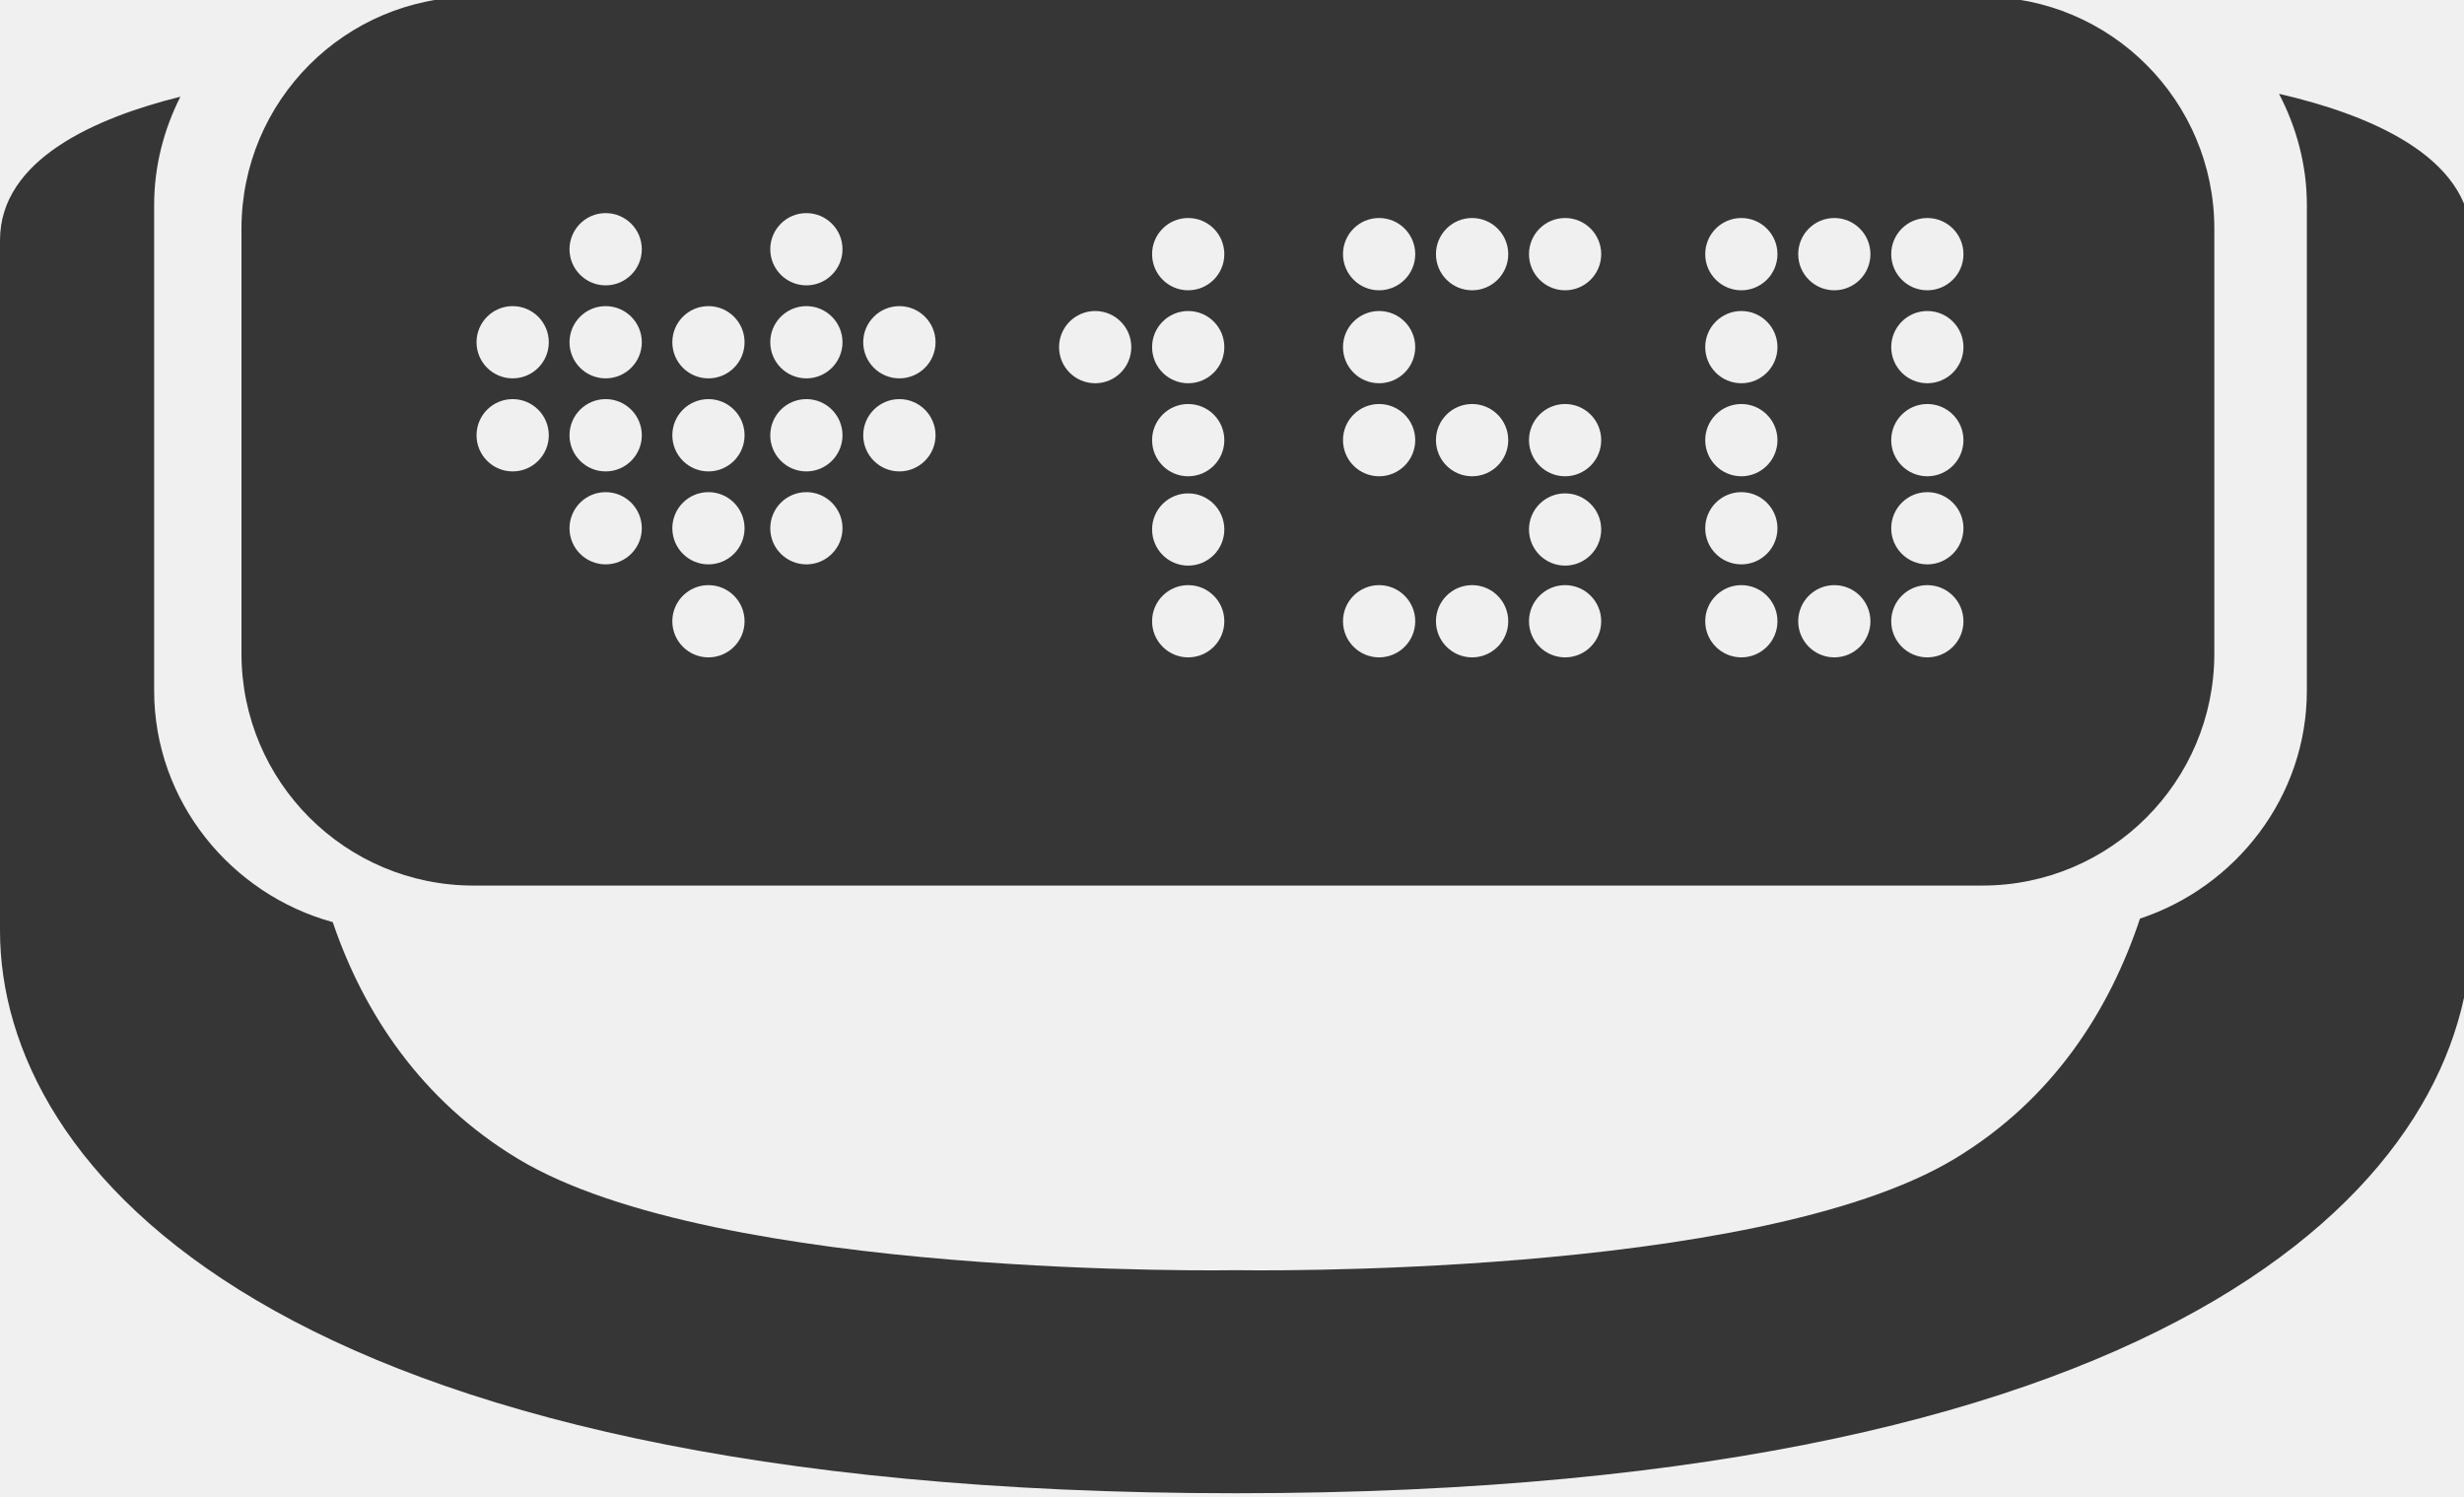
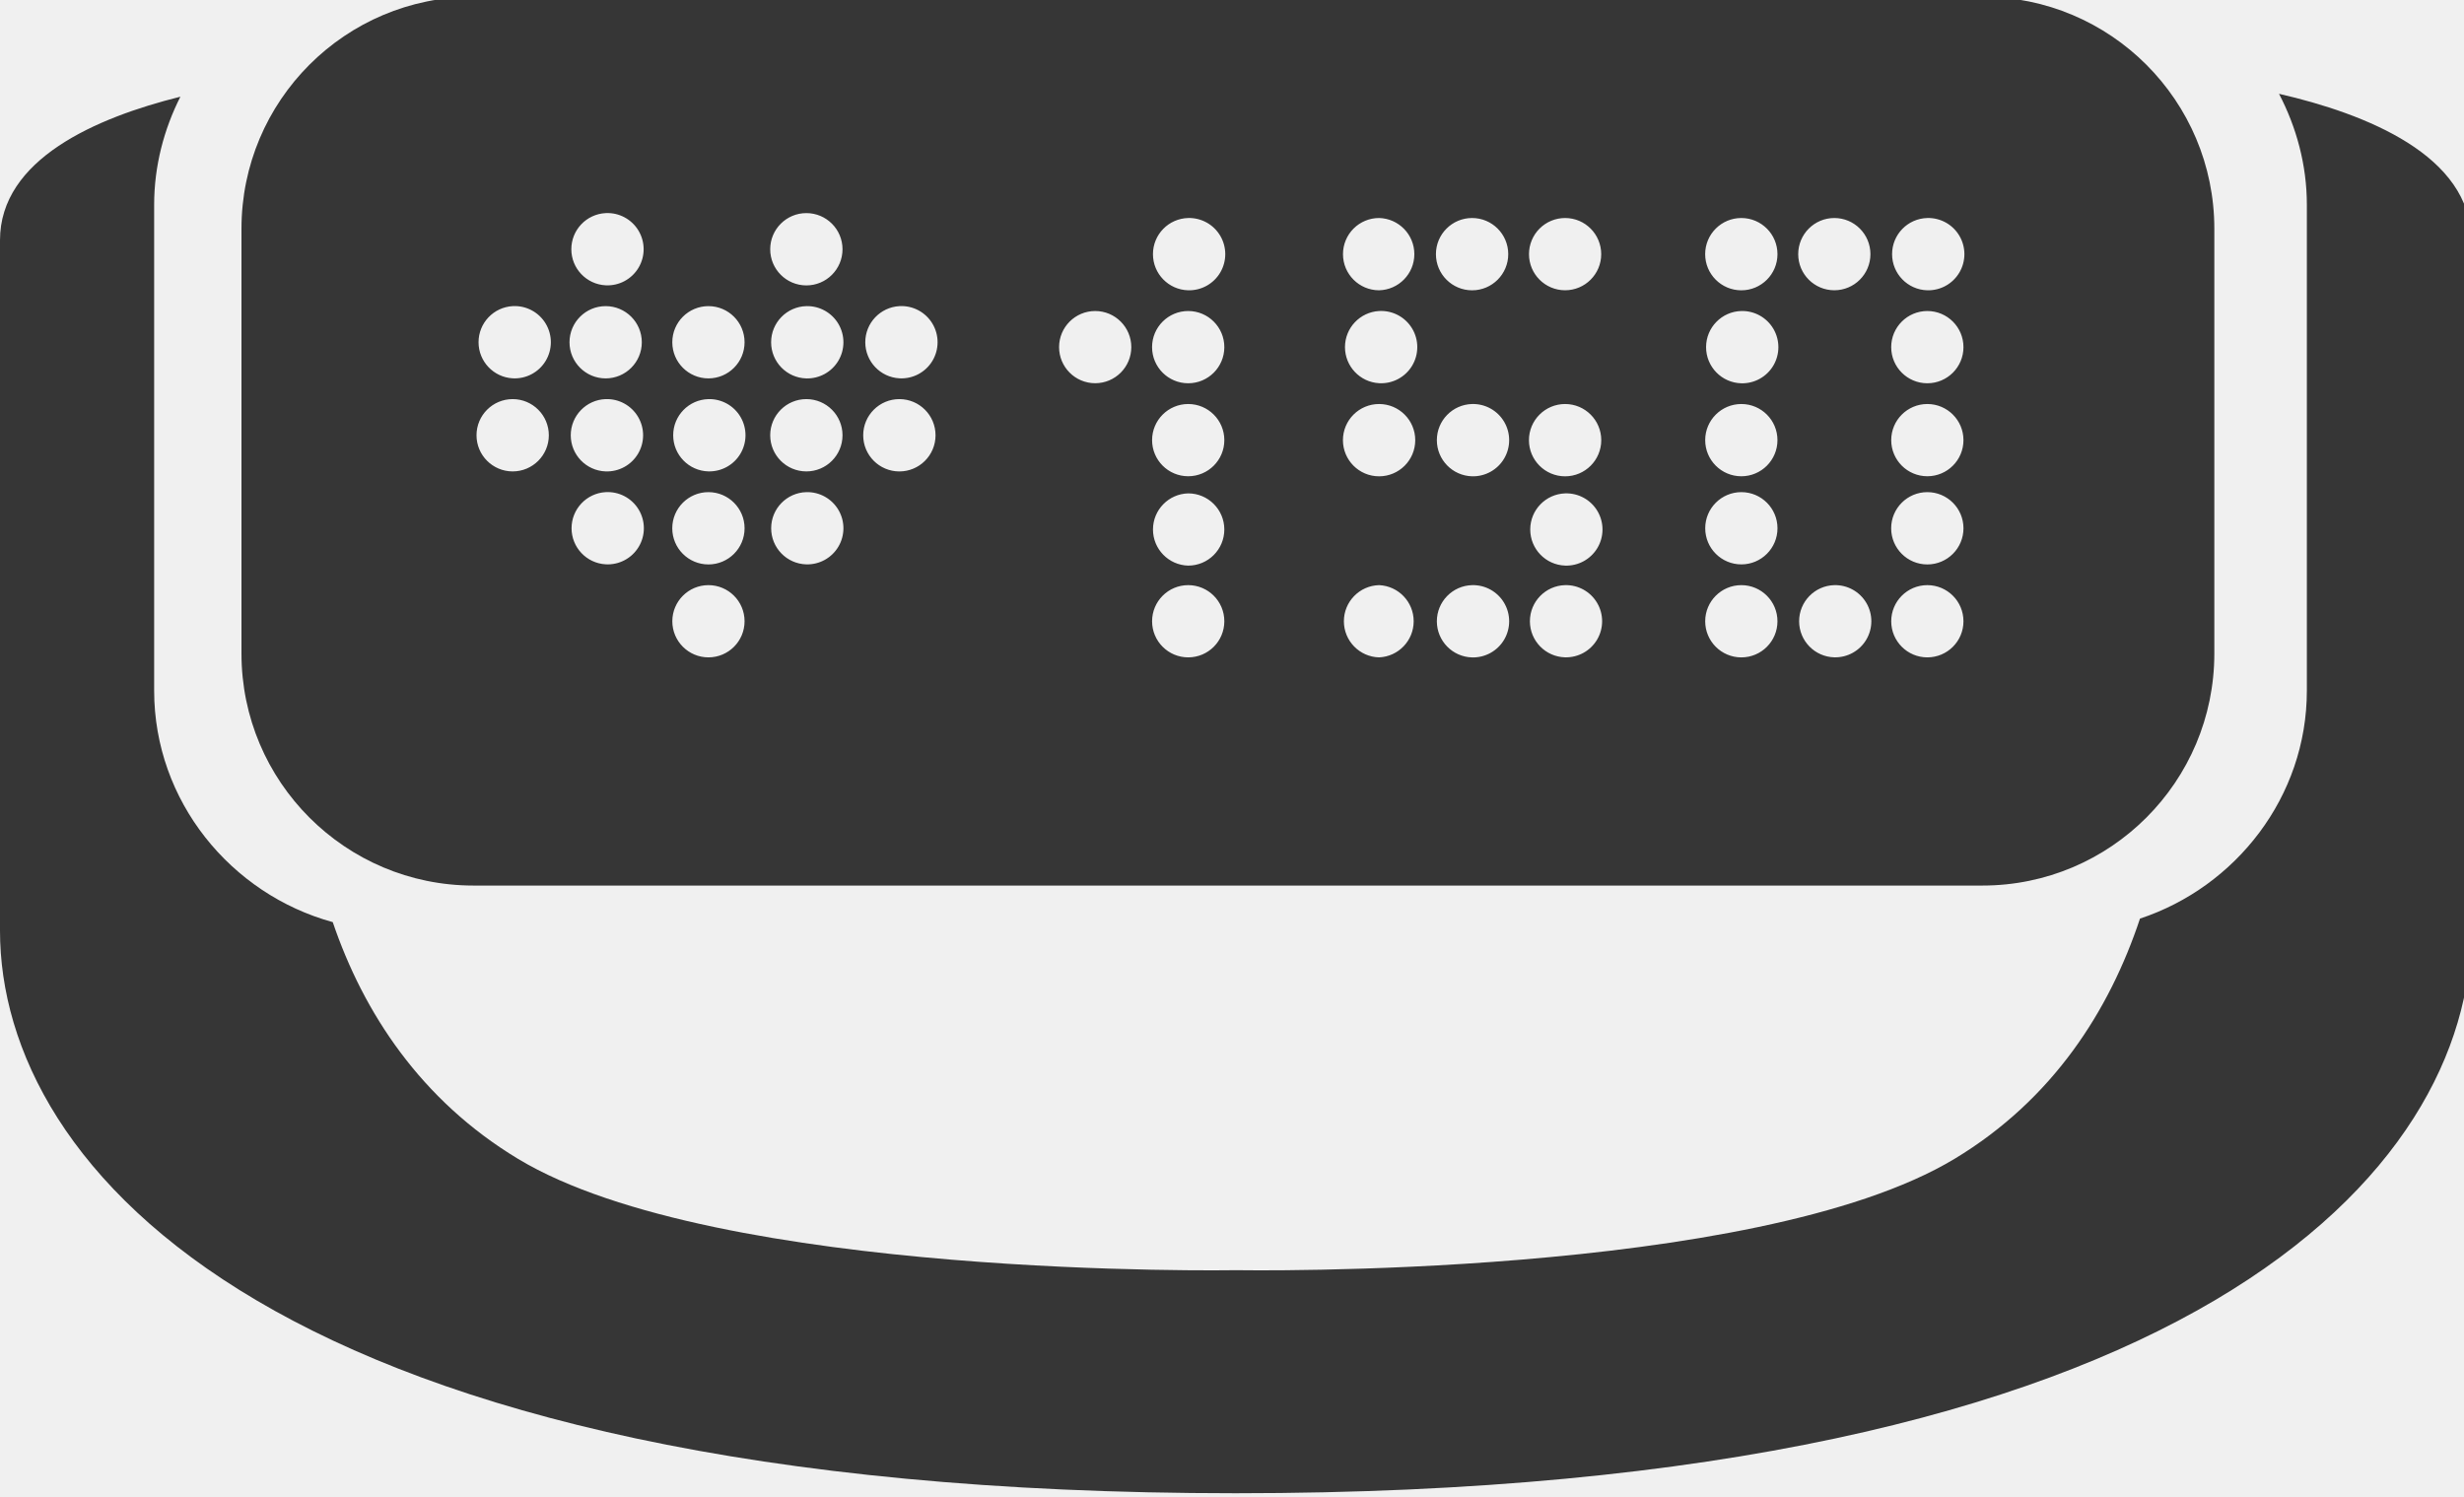
- <svg xmlns="http://www.w3.org/2000/svg" width="107" height="65" viewBox="0 0 107 65" fill="none">
-   <g clip-path="url(#clip0)">
-     <path d="M98.967 4.074C99.719 5.515 100.176 7.154 100.176 8.892V29.994C100.176 34.61 97.084 38.521 92.93 39.894C91.605 43.881 89.152 47.748 84.879 50.326C76.203 55.557 53.755 55.163 53.681 55.163C53.603 55.163 31.168 55.558 22.492 50.326C18.276 47.781 15.784 43.979 14.45 40.047C10.032 38.838 6.694 34.796 6.694 29.994V8.893C6.694 7.205 7.121 5.611 7.833 4.2C4.17 5.109 0 6.918 0 10.434C0 16.677 0 36.121 0 40.417C0 50.668 11.839 64.85 53.657 64.85C95.477 64.85 107.314 50.668 107.314 40.417C107.314 36.121 107.314 16.677 107.314 10.434C107.313 6.75 102.738 4.94 98.967 4.074Z" fill="#363636" />
-     <path d="M20.561 38.459H86.084C91.648 38.459 96.158 33.946 96.158 28.382V9.935C96.158 4.372 91.648 -0.14 86.084 -0.14H20.561C14.997 -0.14 10.486 4.371 10.486 9.935V28.382C10.486 33.946 14.997 38.459 20.561 38.459ZM83.695 9.468C84.562 9.468 85.264 10.171 85.264 11.038C85.264 11.904 84.562 12.607 83.695 12.607C82.828 12.607 82.127 11.904 82.127 11.038C82.127 10.17 82.828 9.468 83.695 9.468ZM83.695 13.507C84.562 13.507 85.264 14.21 85.264 15.075C85.264 15.942 84.562 16.644 83.695 16.644C82.828 16.644 82.127 15.942 82.127 15.075C82.127 14.21 82.828 13.507 83.695 13.507ZM83.695 17.546C84.562 17.546 85.264 18.248 85.264 19.115C85.264 19.981 84.562 20.684 83.695 20.684C82.828 20.684 82.127 19.981 82.127 19.115C82.127 18.248 82.828 17.546 83.695 17.546ZM83.695 21.373C84.562 21.373 85.264 22.077 85.264 22.942C85.264 23.809 84.562 24.51 83.695 24.51C82.828 24.51 82.127 23.809 82.127 22.942C82.127 22.076 82.828 21.373 83.695 21.373ZM83.695 25.412C84.562 25.412 85.264 26.114 85.264 26.981C85.264 27.846 84.562 28.549 83.695 28.549C82.828 28.549 82.127 27.845 82.127 26.981C82.127 26.114 82.828 25.412 83.695 25.412ZM79.656 9.468C80.523 9.468 81.224 10.171 81.224 11.038C81.224 11.904 80.523 12.607 79.656 12.607C78.791 12.607 78.088 11.904 78.088 11.038C78.088 10.17 78.791 9.468 79.656 9.468ZM79.656 25.412C80.523 25.412 81.224 26.114 81.224 26.981C81.224 27.846 80.523 28.549 79.656 28.549C78.791 28.549 78.088 27.845 78.088 26.981C78.088 26.114 78.791 25.412 79.656 25.412ZM75.619 9.468C76.484 9.468 77.187 10.171 77.187 11.038C77.187 11.904 76.484 12.607 75.619 12.607C74.752 12.607 74.05 11.904 74.05 11.038C74.05 10.17 74.752 9.468 75.619 9.468ZM75.619 13.507C76.484 13.507 77.187 14.21 77.187 15.075C77.187 15.942 76.484 16.644 75.619 16.644C74.752 16.644 74.05 15.942 74.05 15.075C74.05 14.21 74.752 13.507 75.619 13.507ZM75.619 17.546C76.484 17.546 77.187 18.248 77.187 19.115C77.187 19.981 76.484 20.684 75.619 20.684C74.752 20.684 74.05 19.981 74.05 19.115C74.05 18.248 74.752 17.546 75.619 17.546ZM75.619 21.373C76.484 21.373 77.187 22.077 77.187 22.942C77.187 23.809 76.484 24.51 75.619 24.51C74.752 24.51 74.05 23.809 74.05 22.942C74.05 22.076 74.752 21.373 75.619 21.373ZM75.619 25.412C76.484 25.412 77.187 26.114 77.187 26.981C77.187 27.846 76.484 28.549 75.619 28.549C74.752 28.549 74.05 27.845 74.05 26.981C74.05 26.114 74.752 25.412 75.619 25.412ZM67.965 9.468C68.832 9.468 69.533 10.171 69.533 11.038C69.533 11.904 68.832 12.607 67.965 12.607C67.098 12.607 66.397 11.904 66.397 11.038C66.396 10.17 67.1 9.468 67.965 9.468ZM67.965 17.546C68.832 17.546 69.533 18.248 69.533 19.115C69.533 19.981 68.832 20.684 67.965 20.684C67.098 20.684 66.397 19.981 66.397 19.115C66.396 18.248 67.1 17.546 67.965 17.546ZM67.965 21.427C68.832 21.427 69.533 22.128 69.533 22.995C69.533 23.86 68.832 24.564 67.965 24.564C67.098 24.564 66.397 23.86 66.397 22.995C66.396 22.128 67.1 21.427 67.965 21.427ZM67.965 25.412C68.832 25.412 69.533 26.114 69.533 26.981C69.533 27.846 68.832 28.549 67.965 28.549C67.098 28.549 66.397 27.845 66.397 26.981C66.396 26.114 67.1 25.412 67.965 25.412ZM63.926 9.468C64.793 9.468 65.496 10.171 65.496 11.038C65.496 11.904 64.793 12.607 63.926 12.607C63.061 12.607 62.357 11.904 62.357 11.038C62.356 10.17 63.061 9.468 63.926 9.468ZM63.926 17.546C64.793 17.546 65.496 18.248 65.496 19.115C65.496 19.981 64.793 20.684 63.926 20.684C63.061 20.684 62.357 19.981 62.357 19.115C62.356 18.248 63.061 17.546 63.926 17.546ZM63.926 25.412C64.793 25.412 65.496 26.114 65.496 26.981C65.496 27.846 64.793 28.549 63.926 28.549C63.061 28.549 62.357 27.845 62.357 26.981C62.356 26.114 63.061 25.412 63.926 25.412ZM59.888 9.468C60.753 9.468 61.457 10.171 61.457 11.038C61.457 11.904 60.753 12.607 59.888 12.607C59.021 12.607 58.32 11.904 58.32 11.038C58.319 10.17 59.021 9.468 59.888 9.468ZM59.888 13.507C60.753 13.507 61.457 14.21 61.457 15.075C61.457 15.942 60.753 16.644 59.888 16.644C59.021 16.644 58.32 15.942 58.32 15.075C58.319 14.21 59.021 13.507 59.888 13.507ZM59.888 17.546C60.753 17.546 61.457 18.248 61.457 19.115C61.457 19.981 60.753 20.684 59.888 20.684C59.021 20.684 58.32 19.981 58.32 19.115C58.319 18.248 59.021 17.546 59.888 17.546ZM59.888 25.412C60.753 25.412 61.457 26.114 61.457 26.981C61.457 27.846 60.753 28.549 59.888 28.549C59.021 28.549 58.32 27.845 58.32 26.981C58.319 26.114 59.021 25.412 59.888 25.412ZM51.598 9.468C52.465 9.468 53.167 10.171 53.167 11.038C53.167 11.904 52.465 12.607 51.598 12.607C50.731 12.607 50.03 11.904 50.03 11.038C50.029 10.17 50.731 9.468 51.598 9.468ZM51.598 13.507C52.465 13.507 53.167 14.21 53.167 15.075C53.167 15.942 52.465 16.644 51.598 16.644C50.731 16.644 50.03 15.942 50.03 15.075C50.029 14.21 50.731 13.507 51.598 13.507ZM51.598 17.546C52.465 17.546 53.167 18.248 53.167 19.115C53.167 19.981 52.465 20.684 51.598 20.684C50.731 20.684 50.03 19.981 50.03 19.115C50.029 18.248 50.731 17.546 51.598 17.546ZM51.598 21.427C52.465 21.427 53.167 22.128 53.167 22.995C53.167 23.86 52.465 24.564 51.598 24.564C50.731 24.564 50.03 23.86 50.03 22.995C50.029 22.128 50.731 21.427 51.598 21.427ZM51.598 25.412C52.465 25.412 53.167 26.114 53.167 26.981C53.167 27.846 52.465 28.549 51.598 28.549C50.731 28.549 50.03 27.845 50.03 26.981C50.029 26.114 50.731 25.412 51.598 25.412ZM47.559 13.507C48.426 13.507 49.127 14.21 49.127 15.075C49.127 15.942 48.426 16.644 47.559 16.644C46.692 16.644 45.99 15.942 45.99 15.075C45.99 14.21 46.691 13.507 47.559 13.507ZM39.057 13.295C39.922 13.295 40.626 13.998 40.626 14.863C40.626 15.73 39.922 16.432 39.057 16.432C38.19 16.432 37.486 15.729 37.486 14.863C37.486 13.998 38.189 13.295 39.057 13.295ZM39.057 17.333C39.922 17.333 40.626 18.036 40.626 18.903C40.626 19.769 39.922 20.473 39.057 20.473C38.19 20.473 37.486 19.769 37.486 18.903C37.486 18.036 38.189 17.333 39.057 17.333ZM35.018 9.255C35.883 9.255 36.586 9.958 36.586 10.825C36.586 11.691 35.882 12.393 35.018 12.393C34.151 12.393 33.449 11.69 33.449 10.825C33.449 9.958 34.15 9.255 35.018 9.255ZM35.018 13.295C35.883 13.295 36.586 13.998 36.586 14.863C36.586 15.73 35.882 16.432 35.018 16.432C34.151 16.432 33.449 15.729 33.449 14.863C33.449 13.998 34.15 13.295 35.018 13.295ZM35.018 17.333C35.883 17.333 36.586 18.036 36.586 18.903C36.586 19.769 35.882 20.473 35.018 20.473C34.151 20.473 33.449 19.769 33.449 18.903C33.449 18.036 34.15 17.333 35.018 17.333ZM35.018 21.373C35.883 21.373 36.586 22.077 36.586 22.942C36.586 23.809 35.882 24.51 35.018 24.51C34.151 24.51 33.449 23.809 33.449 22.942C33.449 22.076 34.15 21.373 35.018 21.373ZM30.764 13.295C31.631 13.295 32.333 13.998 32.333 14.863C32.333 15.73 31.631 16.432 30.764 16.432C29.897 16.432 29.196 15.729 29.196 14.863C29.196 13.998 29.897 13.295 30.764 13.295ZM30.764 17.333C31.631 17.333 32.333 18.036 32.333 18.903C32.333 19.769 31.631 20.473 30.764 20.473C29.897 20.473 29.196 19.769 29.196 18.903C29.196 18.036 29.897 17.333 30.764 17.333ZM30.764 21.373C31.631 21.373 32.333 22.077 32.333 22.942C32.333 23.809 31.631 24.51 30.764 24.51C29.897 24.51 29.196 23.809 29.196 22.942C29.196 22.076 29.897 21.373 30.764 21.373ZM30.764 25.412C31.631 25.412 32.333 26.114 32.333 26.981C32.333 27.846 31.631 28.549 30.764 28.549C29.897 28.549 29.196 27.845 29.196 26.981C29.196 26.114 29.897 25.412 30.764 25.412ZM26.3 9.255C27.167 9.255 27.871 9.958 27.871 10.825C27.871 11.691 27.167 12.393 26.3 12.393C25.435 12.393 24.731 11.69 24.731 10.825C24.731 9.958 25.435 9.255 26.3 9.255ZM26.3 13.295C27.167 13.295 27.871 13.998 27.871 14.863C27.871 15.73 27.167 16.432 26.3 16.432C25.435 16.432 24.731 15.729 24.731 14.863C24.731 13.998 25.435 13.295 26.3 13.295ZM26.3 17.333C27.167 17.333 27.871 18.036 27.871 18.903C27.871 19.769 27.167 20.473 26.3 20.473C25.435 20.473 24.731 19.769 24.731 18.903C24.731 18.036 25.435 17.333 26.3 17.333ZM26.3 21.373C27.167 21.373 27.871 22.077 27.871 22.942C27.871 23.809 27.167 24.51 26.3 24.51C25.435 24.51 24.731 23.809 24.731 22.942C24.731 22.076 25.435 21.373 26.3 21.373ZM22.263 13.295C23.128 13.295 23.832 13.998 23.832 14.863C23.832 15.73 23.128 16.432 22.263 16.432C21.396 16.432 20.694 15.729 20.694 14.863C20.694 13.998 21.396 13.295 22.263 13.295ZM22.263 17.333C23.128 17.333 23.832 18.036 23.832 18.903C23.832 19.769 23.128 20.473 22.263 20.473C21.396 20.473 20.694 19.769 20.694 18.903C20.694 18.036 21.396 17.333 22.263 17.333Z" fill="#363636" />
+ <svg xmlns="http://www.w3.org/2000/svg" width="107" height="65" fill="none">
+   <g clip-path="url(#clip0)" fill="#363636">
+     <path d="M98.967 4.074c.752 1.441 1.209 3.08 1.209 4.818v21.102c0 4.616-3.092 8.527-7.246 9.9-1.325 3.987-3.778 7.854-8.051 10.432-8.676 5.231-31.124 4.837-31.198 4.837-.078 0-22.513.395-31.189-4.837-4.216-2.545-6.708-6.347-8.042-10.279-4.418-1.209-7.756-5.251-7.756-10.053V8.893c0-1.688.427-3.282 1.139-4.693C4.17 5.109 0 6.918 0 10.434v29.983C0 50.668 11.839 64.85 53.657 64.85c41.82 0 53.657-14.182 53.657-24.433V10.434c-.001-3.684-4.576-5.494-8.347-6.36z" />
+     <path d="M20.561 38.459h65.523c5.564 0 10.074-4.513 10.074-10.077V9.935c0-5.563-4.51-10.075-10.074-10.075H20.561c-5.564 0-10.075 4.511-10.075 10.075v18.447c0 5.564 4.511 10.077 10.075 10.077zM83.695 9.468a1.57 1.57 0 110 3.139 1.57 1.57 0 010-3.139zm0 4.039a1.569 1.569 0 110 3.138 1.569 1.569 0 010-3.138zm0 4.039a1.568 1.568 0 11.001 3.137 1.568 1.568 0 01-.001-3.137zm0 3.827a1.57 1.57 0 11-.001 3.14 1.57 1.57 0 01.001-3.14zm0 4.039a1.568 1.568 0 11.001 3.137 1.568 1.568 0 01-.001-3.137zM79.656 9.468c.867 0 1.568.703 1.568 1.57a1.568 1.568 0 11-3.136 0c0-.868.703-1.57 1.568-1.57zm0 15.944a1.568 1.568 0 110 3.135 1.568 1.568 0 010-3.135zM75.619 9.468a1.57 1.57 0 11-.003 3.14 1.57 1.57 0 01.003-3.14zm0 4.039a1.57 1.57 0 11-.003 3.139 1.57 1.57 0 01.003-3.139zm0 4.039a1.569 1.569 0 11-.002 3.138 1.569 1.569 0 01.002-3.138zm0 3.827a1.568 1.568 0 110 3.138 1.568 1.568 0 010-3.138zm0 4.039a1.569 1.569 0 11-.002 3.138 1.569 1.569 0 01.002-3.138zM67.965 9.468c.867 0 1.568.703 1.568 1.57a1.568 1.568 0 11-3.136 0 1.568 1.568 0 011.568-1.57zm0 8.078a1.568 1.568 0 110 3.14 1.568 1.568 0 010-3.14zm0 3.881a1.569 1.569 0 11-.002 3.136 1.569 1.569 0 01.002-3.136zm0 3.985a1.568 1.568 0 110 3.135 1.568 1.568 0 010-3.135zM63.926 9.468a1.57 1.57 0 110 3.14 1.57 1.57 0 010-3.14zm0 8.078a1.57 1.57 0 11.001 3.139 1.57 1.57 0 01-.001-3.139zm0 7.866a1.57 1.57 0 11.001 3.139 1.57 1.57 0 01-.001-3.139zM59.888 9.468a1.57 1.57 0 010 3.139 1.568 1.568 0 01-1.568-1.569 1.567 1.567 0 011.568-1.57zm0 4.039a1.57 1.57 0 11-.001 3.135 1.57 1.57 0 01.001-3.135zm0 4.039a1.57 1.57 0 11-.001 3.14 1.57 1.57 0 01.001-3.14zm0 7.866a1.57 1.57 0 010 3.137 1.569 1.569 0 010-3.137zm-8.29-15.944a1.57 1.57 0 110 3.139 1.57 1.57 0 010-3.139zm0 4.039a1.569 1.569 0 110 3.138 1.569 1.569 0 010-3.138zm0 4.039a1.568 1.568 0 11.001 3.137 1.568 1.568 0 01-.001-3.137zm0 3.881a1.568 1.568 0 110 3.137 1.569 1.569 0 010-3.137zm0 3.985a1.568 1.568 0 11.001 3.137 1.568 1.568 0 01-.001-3.137zm-4.039-11.905a1.568 1.568 0 110 3.136 1.568 1.568 0 010-3.136zm-8.502-.212a1.57 1.57 0 11-.001 3.135 1.57 1.57 0 01.001-3.135zm0 4.038a1.57 1.57 0 11-.003 3.141 1.57 1.57 0 01.003-3.141zm-4.039-8.078a1.57 1.57 0 11-.003 3.14 1.57 1.57 0 01.003-3.14zm0 4.04a1.57 1.57 0 11-.003 3.139 1.57 1.57 0 01.003-3.139zm0 4.038a1.57 1.57 0 11-.003 3.14 1.57 1.57 0 01.003-3.14zm0 4.04a1.569 1.569 0 11-.001 3.137 1.569 1.569 0 01.001-3.137zm-4.254-8.078a1.569 1.569 0 110 3.138 1.569 1.569 0 010-3.138zm0 4.038a1.57 1.57 0 110 3.139 1.57 1.57 0 010-3.139zm0 4.04a1.57 1.57 0 11-.001 3.14 1.57 1.57 0 01.001-3.14zm0 4.039a1.568 1.568 0 11.001 3.137 1.568 1.568 0 01-.001-3.137zM26.3 9.255a1.57 1.57 0 11.002 3.136 1.57 1.57 0 01-.002-3.136zm0 4.04a1.57 1.57 0 011.571 1.568 1.57 1.57 0 01-3.14 0 1.57 1.57 0 011.569-1.568zm0 4.038a1.571 1.571 0 110 3.14 1.571 1.571 0 010-3.14zm0 4.04a1.57 1.57 0 11.003 3.135 1.57 1.57 0 01-.003-3.135zm-4.037-8.078a1.57 1.57 0 11-.001 3.135 1.57 1.57 0 01.001-3.135zm0 4.038a1.57 1.57 0 010 3.14 1.57 1.57 0 010-3.14z" />
  </g>
  <defs>
    <clipPath id="clip0">
-       <rect width="107" height="65" fill="white" />
+       <path fill="#fff" d="M0 0h107v65H0z" />
    </clipPath>
  </defs>
</svg>
